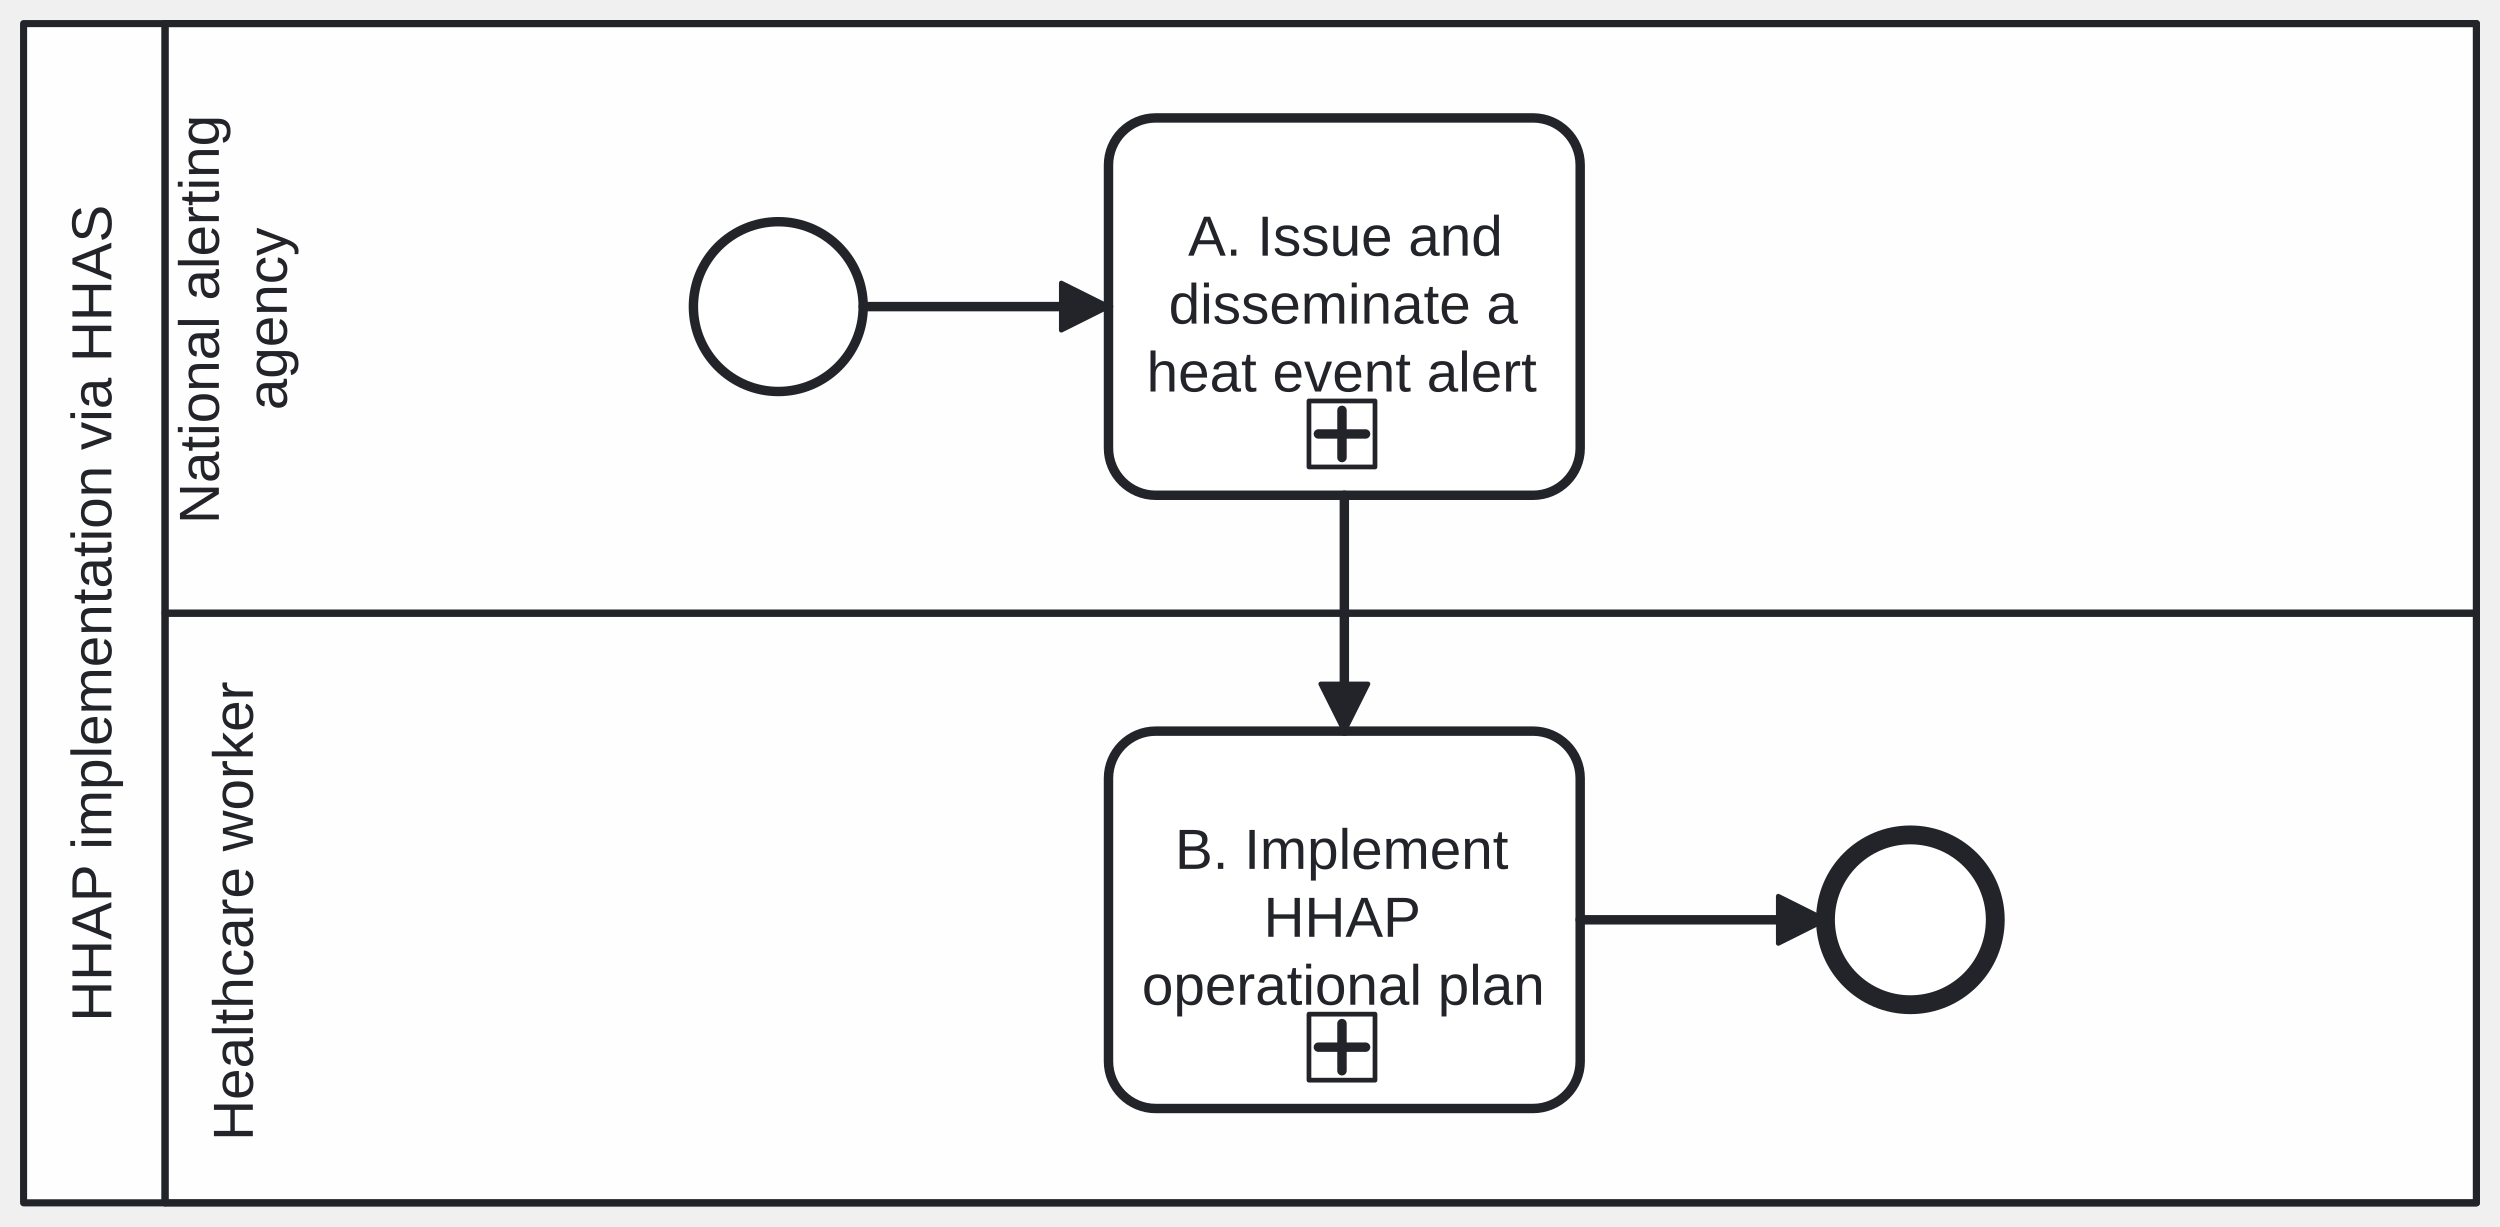
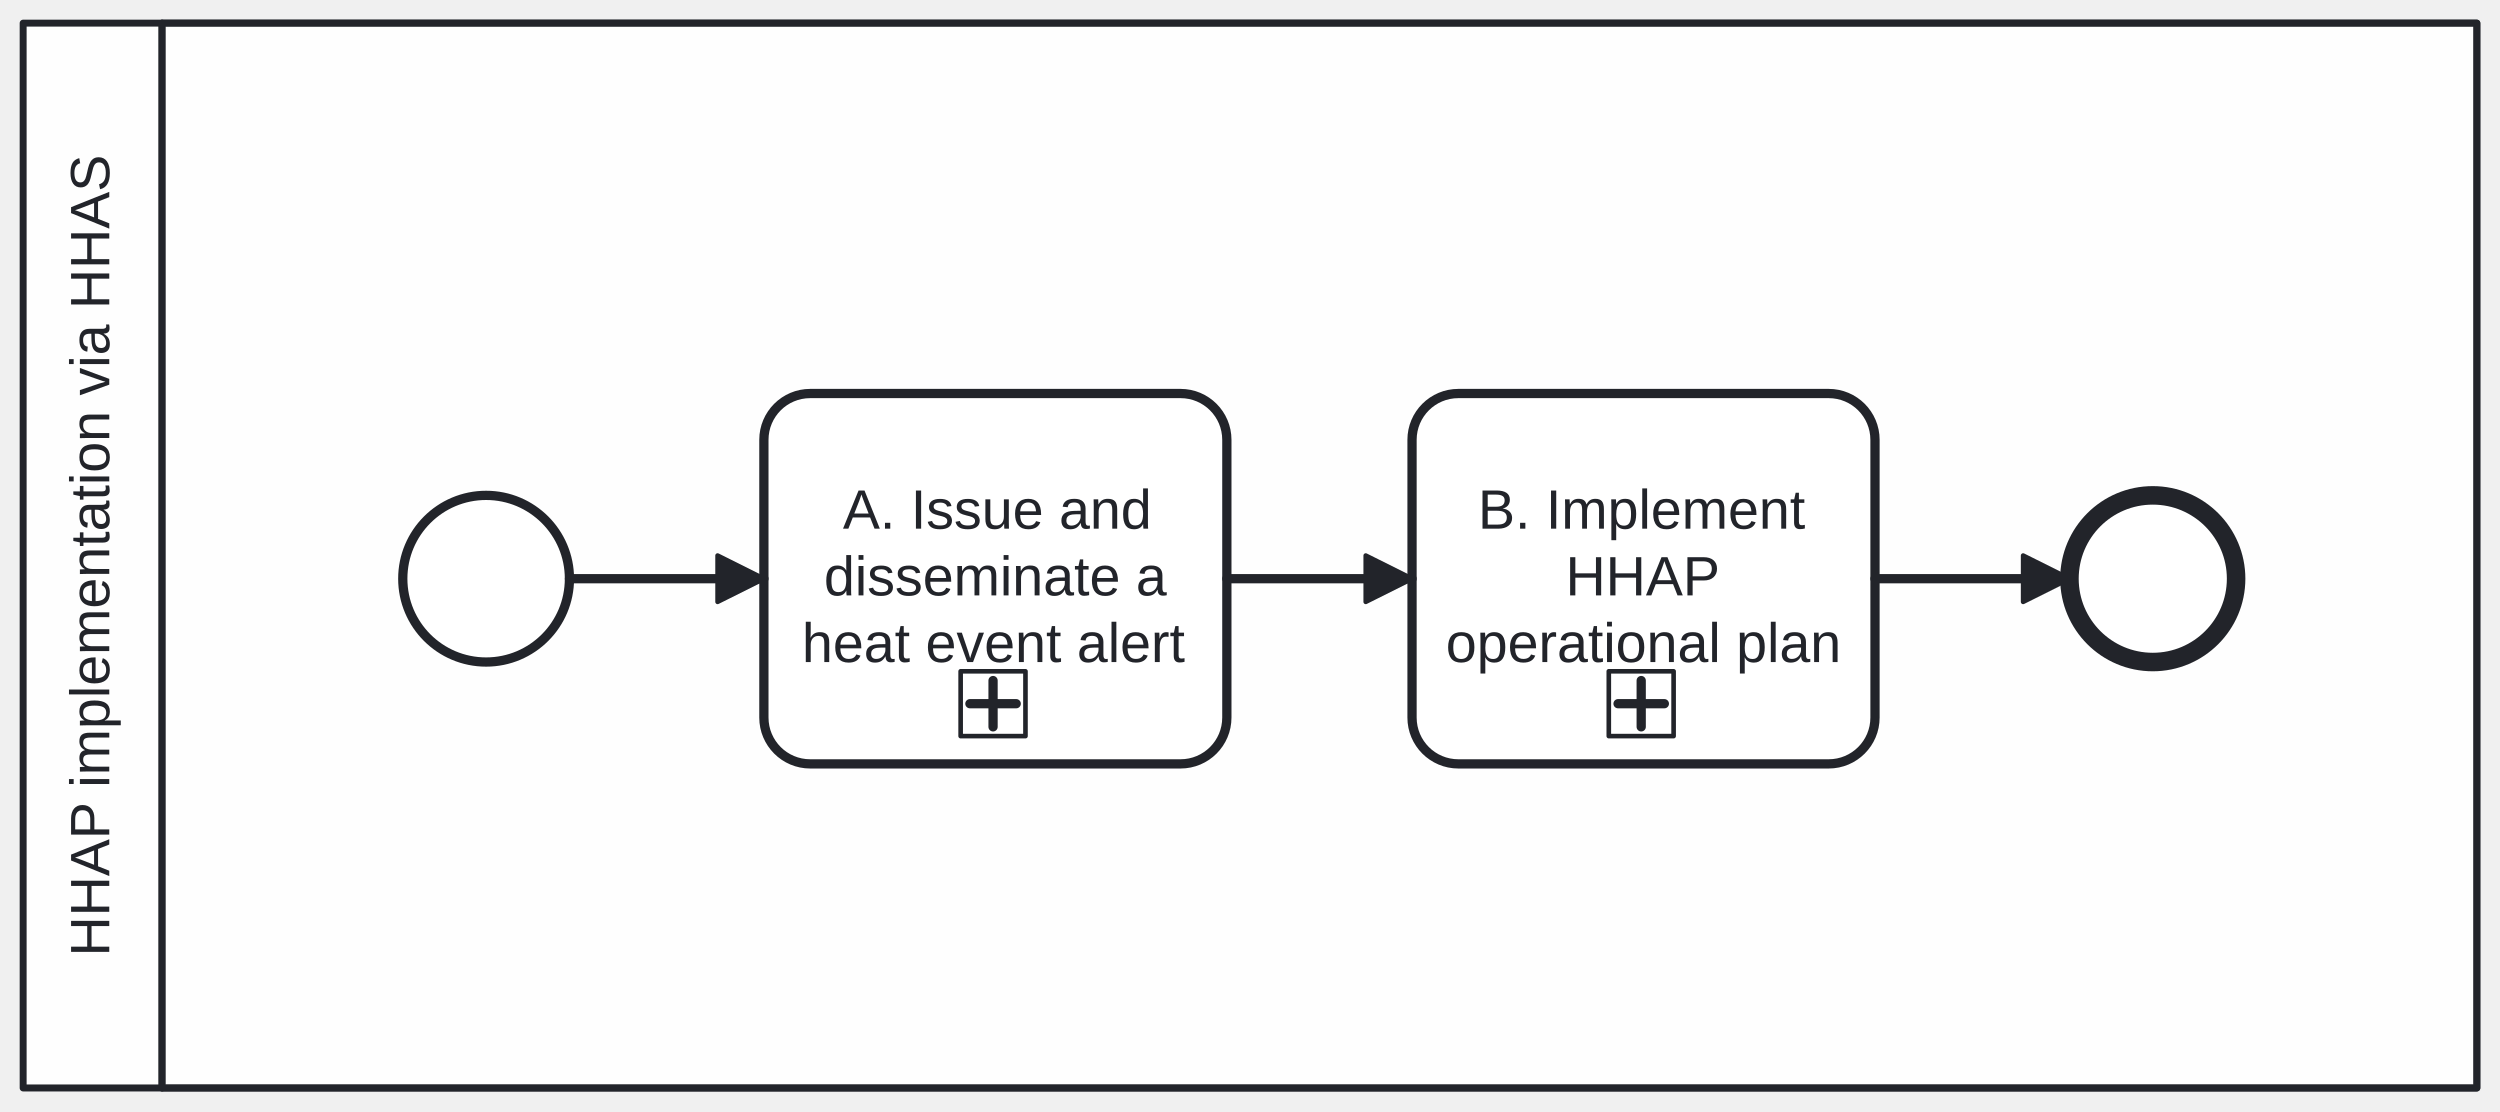
- <svg xmlns="http://www.w3.org/2000/svg" width="530" height="260" viewBox="575 435 530 260" version="1.1">
+ <svg xmlns="http://www.w3.org/2000/svg" width="540" height="240" viewBox="345 155 540 240" version="1.1">
  <defs>
-     <pattern id="djs-grid-pattern-951383" width="10" height="10" patternUnits="userSpaceOnUse">
+     <pattern id="djs-grid-pattern-80117" width="10" height="10" patternUnits="userSpaceOnUse">
      <circle cx="0.5" cy="0.5" r="0.5" style="fill: rgb(204, 204, 204);" />
    </pattern>
  </defs>
  <g class="djs-group">
-     <g class="djs-element djs-shape" data-element-id="Participant_10xobva" style="display: block;" transform="matrix(1 0 0 1 580 440)">
+     <g class="djs-element djs-shape" data-element-id="Participant_10xobva" style="display: block;" transform="matrix(1 0 0 1 350 160)">
      <g class="djs-visual">
-         <rect x="0" y="0" width="520" height="250" rx="0" ry="0" style="stroke-linecap: round; stroke-linejoin: round; stroke: rgb(34, 36, 42); stroke-width: 1.5px; fill: white; fill-opacity: 0.95;" />
-         <path style="fill: none; stroke-linecap: round; stroke-linejoin: round; stroke: rgb(34, 36, 42); stroke-width: 1.5px;" d="M30,0L30,250" />
-         <text lineHeight="1.2" class="djs-label" style="font-family: Arial, sans-serif; font-size: 12px; font-weight: normal; fill: rgb(34, 36, 42);" transform="matrix(-1.83697e-16 -1 1 -1.83697e-16 0 250)">
-           <tspan x="38.41" y="18.6">HHAP implementation via HHAS</tspan>
+         <rect x="0" y="0" width="530" height="230" rx="0" ry="0" style="stroke-linecap: round; stroke-linejoin: round; stroke: rgb(34, 36, 42); stroke-width: 1.5px; fill: white; fill-opacity: 0.95;" />
+         <path style="fill: none; stroke-linecap: round; stroke-linejoin: round; stroke: rgb(34, 36, 42); stroke-width: 1.5px;" d="M30,0L30,230" />
+         <text lineHeight="1.2" class="djs-label" style="font-family: Arial, sans-serif; font-size: 12px; font-weight: normal; fill: rgb(34, 36, 42);" transform="matrix(-1.83697e-16 -1 1 -1.83697e-16 0 230)">
+           <tspan x="28.405" y="18.6">HHAP implementation via HHAS</tspan>
        </text>
      </g>
-       <rect x="-5" y="-5" rx="4" width="530" height="260" class="djs-outline" style="fill: none;" />
-       <rect class="djs-hit djs-hit-no-move" x="0" y="0" width="520" height="250" style="fill: none; stroke-opacity: 0; stroke: white; stroke-width: 15px;" />
-       <rect class="djs-hit djs-hit-click-stroke" x="0" y="0" width="520" height="250" style="fill: none; stroke-opacity: 0; stroke: white; stroke-width: 15px;" />
-       <rect class="djs-hit djs-hit-all" x="0" y="0" width="30" height="250" style="fill: none; stroke-opacity: 0; stroke: white; stroke-width: 15px;" />
+       <rect class="djs-hit djs-hit-no-move" x="0" y="0" width="530" height="230" style="fill: none; stroke-opacity: 0; stroke: white; stroke-width: 15px;" />
+       <rect class="djs-hit djs-hit-click-stroke" x="0" y="0" width="530" height="230" style="fill: none; stroke-opacity: 0; stroke: white; stroke-width: 15px;" />
+       <rect class="djs-hit djs-hit-all" x="0" y="0" width="30" height="230" style="fill: none; stroke-opacity: 0; stroke: white; stroke-width: 15px;" />
+       <rect x="-5" y="-5" rx="4" width="540" height="240" class="djs-outline" style="fill: none;" />
    </g>
    <g class="djs-children">
      <g class="djs-group">
-         <g class="djs-element djs-shape" data-element-id="Lane_1qkkvc9" style="display: block;" transform="matrix(1 0 0 1 610 565)">
+         <g class="djs-element djs-shape" data-element-id="Lane_1focnb7" style="display: block;" transform="matrix(1 0 0 1 380 160)">
          <g class="djs-visual">
-             <rect x="0" y="0" width="490" height="125" rx="0" ry="0" style="stroke-linecap: round; stroke-linejoin: round; stroke: rgb(34, 36, 42); stroke-width: 1.5px; fill: white; fill-opacity: 0.25;" />
-             <text lineHeight="1.2" class="djs-label" style="font-family: Arial, sans-serif; font-size: 12px; font-weight: normal; fill: rgb(34, 36, 42);" transform="matrix(-1.83697e-16 -1 1 -1.83697e-16 0 125)">
-               <tspan x="13.146" y="18.6">Healthcare worker</tspan>
+             <rect x="0" y="0" width="500" height="230" rx="0" ry="0" style="stroke-linecap: round; stroke-linejoin: round; stroke: rgb(34, 36, 42); stroke-width: 1.5px; fill: white; fill-opacity: 0.25;" />
+             <text lineHeight="1.2" class="djs-label" style="font-family: Arial, sans-serif; font-size: 12px; font-weight: normal; fill: rgb(34, 36, 42);" transform="matrix(-1.83697e-16 -1 1 -1.83697e-16 0 230)">
+               <tspan x="115" y="18.6" />
            </text>
          </g>
-           <rect x="-5" y="-5" rx="4" width="500" height="135" class="djs-outline" style="fill: none;" />
-           <rect class="djs-hit djs-hit-no-move" x="0" y="0" width="490" height="125" style="fill: none; stroke-opacity: 0; stroke: white; stroke-width: 15px;" />
-           <rect class="djs-hit djs-hit-click-stroke" x="0" y="0" width="490" height="125" style="fill: none; stroke-opacity: 0; stroke: white; stroke-width: 15px;" />
-           <rect class="djs-hit djs-hit-all" x="0" y="0" width="30" height="125" style="fill: none; stroke-opacity: 0; stroke: white; stroke-width: 15px;" />
+           <rect class="djs-hit djs-hit-no-move" x="0" y="0" width="500" height="230" style="fill: none; stroke-opacity: 0; stroke: white; stroke-width: 15px;" />
+           <rect class="djs-hit djs-hit-click-stroke" x="0" y="0" width="500" height="230" style="fill: none; stroke-opacity: 0; stroke: white; stroke-width: 15px;" />
+           <rect class="djs-hit djs-hit-all" x="0" y="0" width="30" height="230" style="fill: none; stroke-opacity: 0; stroke: white; stroke-width: 15px;" />
+           <rect x="-5" y="-5" rx="4" width="510" height="240" class="djs-outline" style="fill: none;" />
        </g>
      </g>
      <g class="djs-group">
-         <g class="djs-element djs-shape" data-element-id="Lane_1focnb7" style="display: block;" transform="matrix(1 0 0 1 610 440)">
-           <g class="djs-visual">
-             <rect x="0" y="0" width="490" height="125" rx="0" ry="0" style="stroke-linecap: round; stroke-linejoin: round; stroke: rgb(34, 36, 42); stroke-width: 1.5px; fill: white; fill-opacity: 0.25;" />
-             <text lineHeight="1.2" class="djs-label" style="font-family: Arial, sans-serif; font-size: 12px; font-weight: normal; fill: rgb(34, 36, 42);" transform="matrix(-1.83697e-16 -1 1 -1.83697e-16 0 125)">
-               <tspan x="18.922" y="11.4">National alerting </tspan>
-               <tspan x="43.041" y="25.8">agency</tspan>
-             </text>
-           </g>
-           <rect x="-5" y="-5" rx="4" width="500" height="135" class="djs-outline" style="fill: none;" />
-           <rect class="djs-hit djs-hit-no-move" x="0" y="0" width="490" height="125" style="fill: none; stroke-opacity: 0; stroke: white; stroke-width: 15px;" />
-           <rect class="djs-hit djs-hit-click-stroke" x="0" y="0" width="490" height="125" style="fill: none; stroke-opacity: 0; stroke: white; stroke-width: 15px;" />
-           <rect class="djs-hit djs-hit-all" x="0" y="0" width="30" height="125" style="fill: none; stroke-opacity: 0; stroke: white; stroke-width: 15px;" />
-         </g>
-       </g>
-       <g class="djs-group">
-         <g class="djs-element djs-shape" data-element-id="StartEvent_1" style="display: block;" transform="matrix(1 0 0 1 722 482)">
+         <g class="djs-element djs-shape" data-element-id="StartEvent_1" style="display: block;" transform="matrix(1 0 0 1 432 262)">
          <g class="djs-visual">
            <circle cx="18" cy="18" r="18" style="stroke-linecap: round; stroke-linejoin: round; stroke: rgb(34, 36, 42); stroke-width: 2px; fill: white; fill-opacity: 0.95;" />
          </g>
          <rect class="djs-hit djs-hit-all" x="0" y="0" width="36" height="36" style="fill: none; stroke-opacity: 0; stroke: white; stroke-width: 15px;" />
          <circle cx="18" cy="18" r="23" class="djs-outline" style="fill: none;" />
        </g>
      </g>
      <g class="djs-group">
-         <g class="djs-element djs-shape" data-element-id="Activity_0fan5z0" style="display: block;" transform="matrix(1 0 0 1 810 460)">
+         <g class="djs-element djs-shape" data-element-id="Activity_0fan5z0" style="display: block;" transform="matrix(1 0 0 1 510 240)">
          <g class="djs-visual">
            <rect x="0" y="0" width="100" height="80" rx="10" ry="10" style="stroke-linecap: round; stroke-linejoin: round; stroke: rgb(34, 36, 42); stroke-width: 2px; fill: white; fill-opacity: 0.95;" />
            <text lineHeight="1.2" class="djs-label" style="font-family: Arial, sans-serif; font-size: 12px; font-weight: normal; fill: rgb(34, 36, 42);">
-               <tspan x="16.871" y="29.2">A. Issue and </tspan>
-               <tspan x="12.762" y="43.6">disseminate a </tspan>
-               <tspan x="8.083" y="58">heat event alert</tspan>
+               <tspan x="17.057" y="29.2">A. Issue and </tspan>
+               <tspan x="12.975" y="43.6">disseminate a </tspan>
+               <tspan x="8.222" y="58">heat event alert</tspan>
            </text>
            <rect x="0" y="0" width="14" height="14" rx="0" ry="0" style="stroke-linecap: round; stroke-linejoin: round; stroke: rgb(34, 36, 42); stroke-width: 1px; fill: white;" transform="matrix(1 0 0 1 42.5 60)" />
            <path data-marker="sub-process" d="m42.5,60 m 7,2 l 0,10 m -5,-5 l 10,0" style="fill: white; stroke-linecap: round; stroke-linejoin: round; stroke: rgb(34, 36, 42); stroke-width: 2px;" />
          </g>
          <rect class="djs-hit djs-hit-all" x="0" y="0" width="100" height="80" style="fill: none; stroke-opacity: 0; stroke: white; stroke-width: 15px;" />
          <rect x="-5" y="-5" rx="14" width="110" height="90" class="djs-outline" style="fill: none;" />
        </g>
      </g>
      <g class="djs-group">
-         <g class="djs-element djs-shape" data-element-id="Activity_17ouwcw" style="display: block;" transform="matrix(1 0 0 1 810 590)">
+         <g class="djs-element djs-shape" data-element-id="Activity_17ouwcw" style="display: block;" transform="matrix(1 0 0 1 650 240)">
          <g class="djs-visual">
            <rect x="0" y="0" width="100" height="80" rx="10" ry="10" style="stroke-linecap: round; stroke-linejoin: round; stroke: rgb(34, 36, 42); stroke-width: 2px; fill: white; fill-opacity: 0.95;" />
            <text lineHeight="1.2" class="djs-label" style="font-family: Arial, sans-serif; font-size: 12px; font-weight: normal; fill: rgb(34, 36, 42);">
-               <tspan x="14.098" y="29.2">B. Implement </tspan>
-               <tspan x="32.888" y="43.6">HHAP </tspan>
-               <tspan x="7.081" y="58">operational plan</tspan>
+               <tspan x="14.237" y="29.2">B. Implement </tspan>
+               <tspan x="33.165" y="43.6">HHAP </tspan>
+               <tspan x="7.298" y="58">operational plan</tspan>
            </text>
            <rect x="0" y="0" width="14" height="14" rx="0" ry="0" style="stroke-linecap: round; stroke-linejoin: round; stroke: rgb(34, 36, 42); stroke-width: 1px; fill: white;" transform="matrix(1 0 0 1 42.5 60)" />
            <path data-marker="sub-process" d="m42.5,60 m 7,2 l 0,10 m -5,-5 l 10,0" style="fill: white; stroke-linecap: round; stroke-linejoin: round; stroke: rgb(34, 36, 42); stroke-width: 2px;" />
          </g>
+           <rect class="djs-hit djs-hit-all" x="0" y="0" width="100" height="80" style="fill: none; stroke-opacity: 0; stroke: white; stroke-width: 15px;" />
          <rect x="-5" y="-5" rx="14" width="110" height="90" class="djs-outline" style="fill: none;" />
-           <rect class="djs-hit djs-hit-all" x="0" y="0" width="100" height="80" style="fill: none; stroke-opacity: 0; stroke: white; stroke-width: 15px;" />
        </g>
      </g>
      <g class="djs-group">
-         <g class="djs-element djs-shape" data-element-id="Event_0swbaza" style="display: block;" transform="matrix(1 0 0 1 962 612)">
+         <g class="djs-element djs-shape" data-element-id="Event_11r4wfu" style="display: block;" transform="matrix(1 0 0 1 792 262)">
          <g class="djs-visual">
            <circle cx="18" cy="18" r="18" style="stroke-linecap: round; stroke-linejoin: round; stroke: rgb(34, 36, 42); stroke-width: 4px; fill: white; fill-opacity: 0.95;" />
          </g>
          <rect class="djs-hit djs-hit-all" x="0" y="0" width="36" height="36" style="fill: none; stroke-opacity: 0; stroke: white; stroke-width: 15px;" />
          <circle cx="18" cy="18" r="24" class="djs-outline" style="fill: none;" />
        </g>
      </g>
      <g class="djs-group">
        <g class="djs-element djs-connection" data-element-id="Flow_0jiqyzm" style="display: block;">
          <g class="djs-visual">
            <defs>
-               <marker id="marker-er5wwgrdg2pmr4s9f0czq9rsd" viewBox="0 0 20 20" refX="11" refY="10" markerWidth="10" markerHeight="10" orient="auto">
+               <marker id="marker-7masxl8o4ow6ca36qfbv1zmyj" viewBox="0 0 20 20" refX="11" refY="10" markerWidth="10" markerHeight="10" orient="auto">
                <path d="M 1 5 L 11 10 L 1 15 Z" style="stroke-linecap: round; stroke-linejoin: round; stroke: rgb(34, 36, 42); stroke-width: 1px; fill: rgb(34, 36, 42);" />
              </marker>
            </defs>
-             <path data-corner-radius="5" style="fill: none; stroke-linecap: round; stroke-linejoin: round; stroke: rgb(34, 36, 42); stroke-width: 2px; marker-end: url('#marker-er5wwgrdg2pmr4s9f0czq9rsd');" d="M758,500L810,500" />
+             <path data-corner-radius="5" style="fill: none; stroke-linecap: round; stroke-linejoin: round; stroke: rgb(34, 36, 42); stroke-width: 2px; marker-end: url('#marker-7masxl8o4ow6ca36qfbv1zmyj');" d="M468,280L510,280" />
          </g>
-           <path d="M758,500L810,500" class="djs-hit djs-hit-stroke" style="fill: none; stroke-opacity: 0; stroke: white; stroke-width: 15px;" />
-           <rect x="753" y="495" rx="4" width="62" height="10" class="djs-outline" style="fill: none;" />
+           <path d="M468,280L510,280" class="djs-hit djs-hit-stroke" style="fill: none; stroke-opacity: 0; stroke: white; stroke-width: 15px;" />
+           <rect x="463" y="275" rx="4" width="52" height="10" class="djs-outline" style="fill: none;" />
        </g>
      </g>
      <g class="djs-group">
-         <g class="djs-element djs-connection" data-element-id="Flow_0hvn9ad" style="display: block;">
+         <g class="djs-element djs-connection" data-element-id="Flow_02u46g6" style="display: block;">
          <g class="djs-visual">
            <defs>
-               <marker id="marker-6j1vko546rb2uwp5shlerb71y" viewBox="0 0 20 20" refX="11" refY="10" markerWidth="10" markerHeight="10" orient="auto">
+               <marker id="marker-cq3f5q9vx33kvm9lb7zd7uurh" viewBox="0 0 20 20" refX="11" refY="10" markerWidth="10" markerHeight="10" orient="auto">
                <path d="M 1 5 L 11 10 L 1 15 Z" style="stroke-linecap: round; stroke-linejoin: round; stroke: rgb(34, 36, 42); stroke-width: 1px; fill: rgb(34, 36, 42);" />
              </marker>
            </defs>
-             <path data-corner-radius="5" style="fill: none; stroke-linecap: round; stroke-linejoin: round; stroke: rgb(34, 36, 42); stroke-width: 2px; marker-end: url('#marker-6j1vko546rb2uwp5shlerb71y');" d="M860,540L860,590" />
+             <path data-corner-radius="5" style="fill: none; stroke-linecap: round; stroke-linejoin: round; stroke: rgb(34, 36, 42); stroke-width: 2px; marker-end: url('#marker-cq3f5q9vx33kvm9lb7zd7uurh');" d="M610,280L650,280" />
          </g>
-           <path d="M860,540L860,590" class="djs-hit djs-hit-stroke" style="fill: none; stroke-opacity: 0; stroke: white; stroke-width: 15px;" />
-           <rect x="855" y="535" rx="4" width="10" height="60" class="djs-outline" style="fill: none;" />
+           <path d="M610,280L650,280" class="djs-hit djs-hit-stroke" style="fill: none; stroke-opacity: 0; stroke: white; stroke-width: 15px;" />
+           <rect x="605" y="275" rx="4" width="50" height="10" class="djs-outline" style="fill: none;" />
        </g>
      </g>
      <g class="djs-group">
-         <g class="djs-element djs-connection" data-element-id="Flow_1g2plt1" style="display: block;">
+         <g class="djs-element djs-connection" data-element-id="Flow_0p5qqoe" style="display: block;">
          <g class="djs-visual">
            <defs>
-               <marker id="marker-1433fxadss13zwrcakl2lhn10" viewBox="0 0 20 20" refX="11" refY="10" markerWidth="10" markerHeight="10" orient="auto">
+               <marker id="marker-28h6zqh5ndhkd43y47noavl3i" viewBox="0 0 20 20" refX="11" refY="10" markerWidth="10" markerHeight="10" orient="auto">
                <path d="M 1 5 L 11 10 L 1 15 Z" style="stroke-linecap: round; stroke-linejoin: round; stroke: rgb(34, 36, 42); stroke-width: 1px; fill: rgb(34, 36, 42);" />
              </marker>
            </defs>
-             <path data-corner-radius="5" style="fill: none; stroke-linecap: round; stroke-linejoin: round; stroke: rgb(34, 36, 42); stroke-width: 2px; marker-end: url('#marker-1433fxadss13zwrcakl2lhn10');" d="M910,630L962,630" />
+             <path data-corner-radius="5" style="fill: none; stroke-linecap: round; stroke-linejoin: round; stroke: rgb(34, 36, 42); stroke-width: 2px; marker-end: url('#marker-28h6zqh5ndhkd43y47noavl3i');" d="M750,280L792,280" />
          </g>
-           <path d="M910,630L962,630" class="djs-hit djs-hit-stroke" style="fill: none; stroke-opacity: 0; stroke: white; stroke-width: 15px;" />
-           <rect x="905" y="625" rx="4" width="62" height="10" class="djs-outline" style="fill: none;" />
+           <path d="M750,280L792,280" class="djs-hit djs-hit-stroke" style="fill: none; stroke-opacity: 0; stroke: white; stroke-width: 15px;" />
+           <rect x="745" y="275" rx="4" width="52" height="10" class="djs-outline" style="fill: none;" />
        </g>
      </g>
    </g>
  </g>
</svg>
